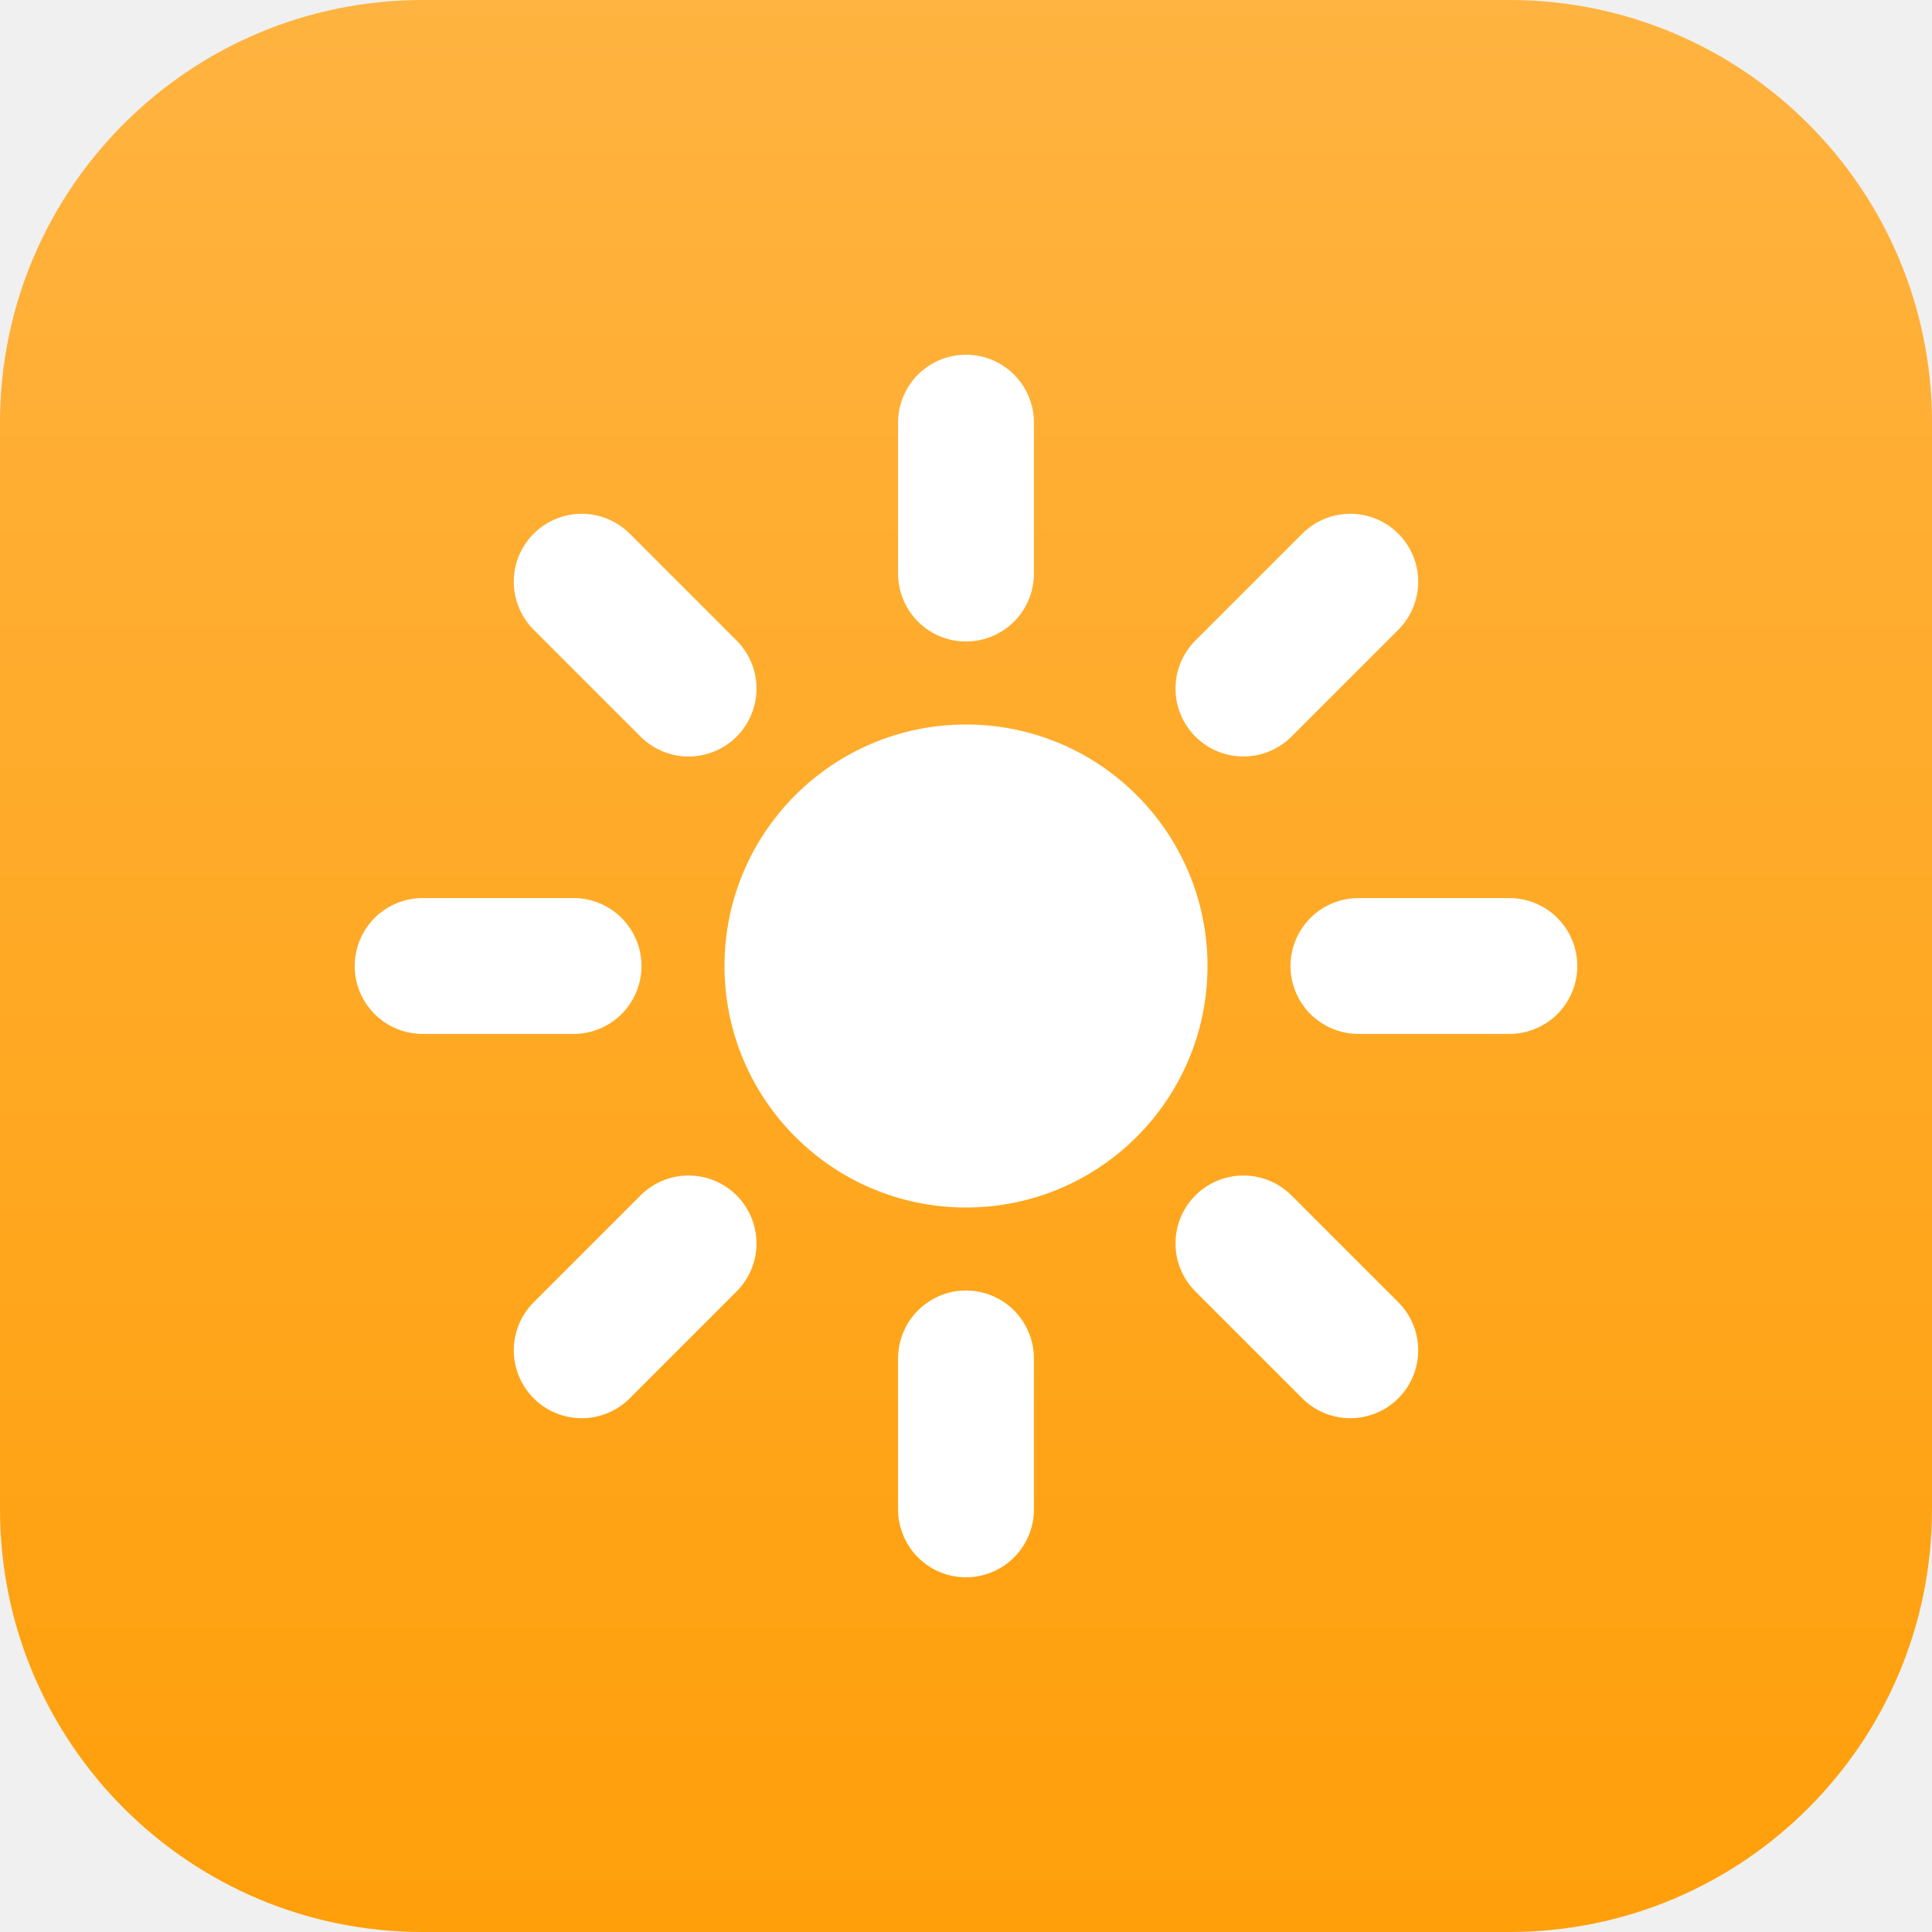
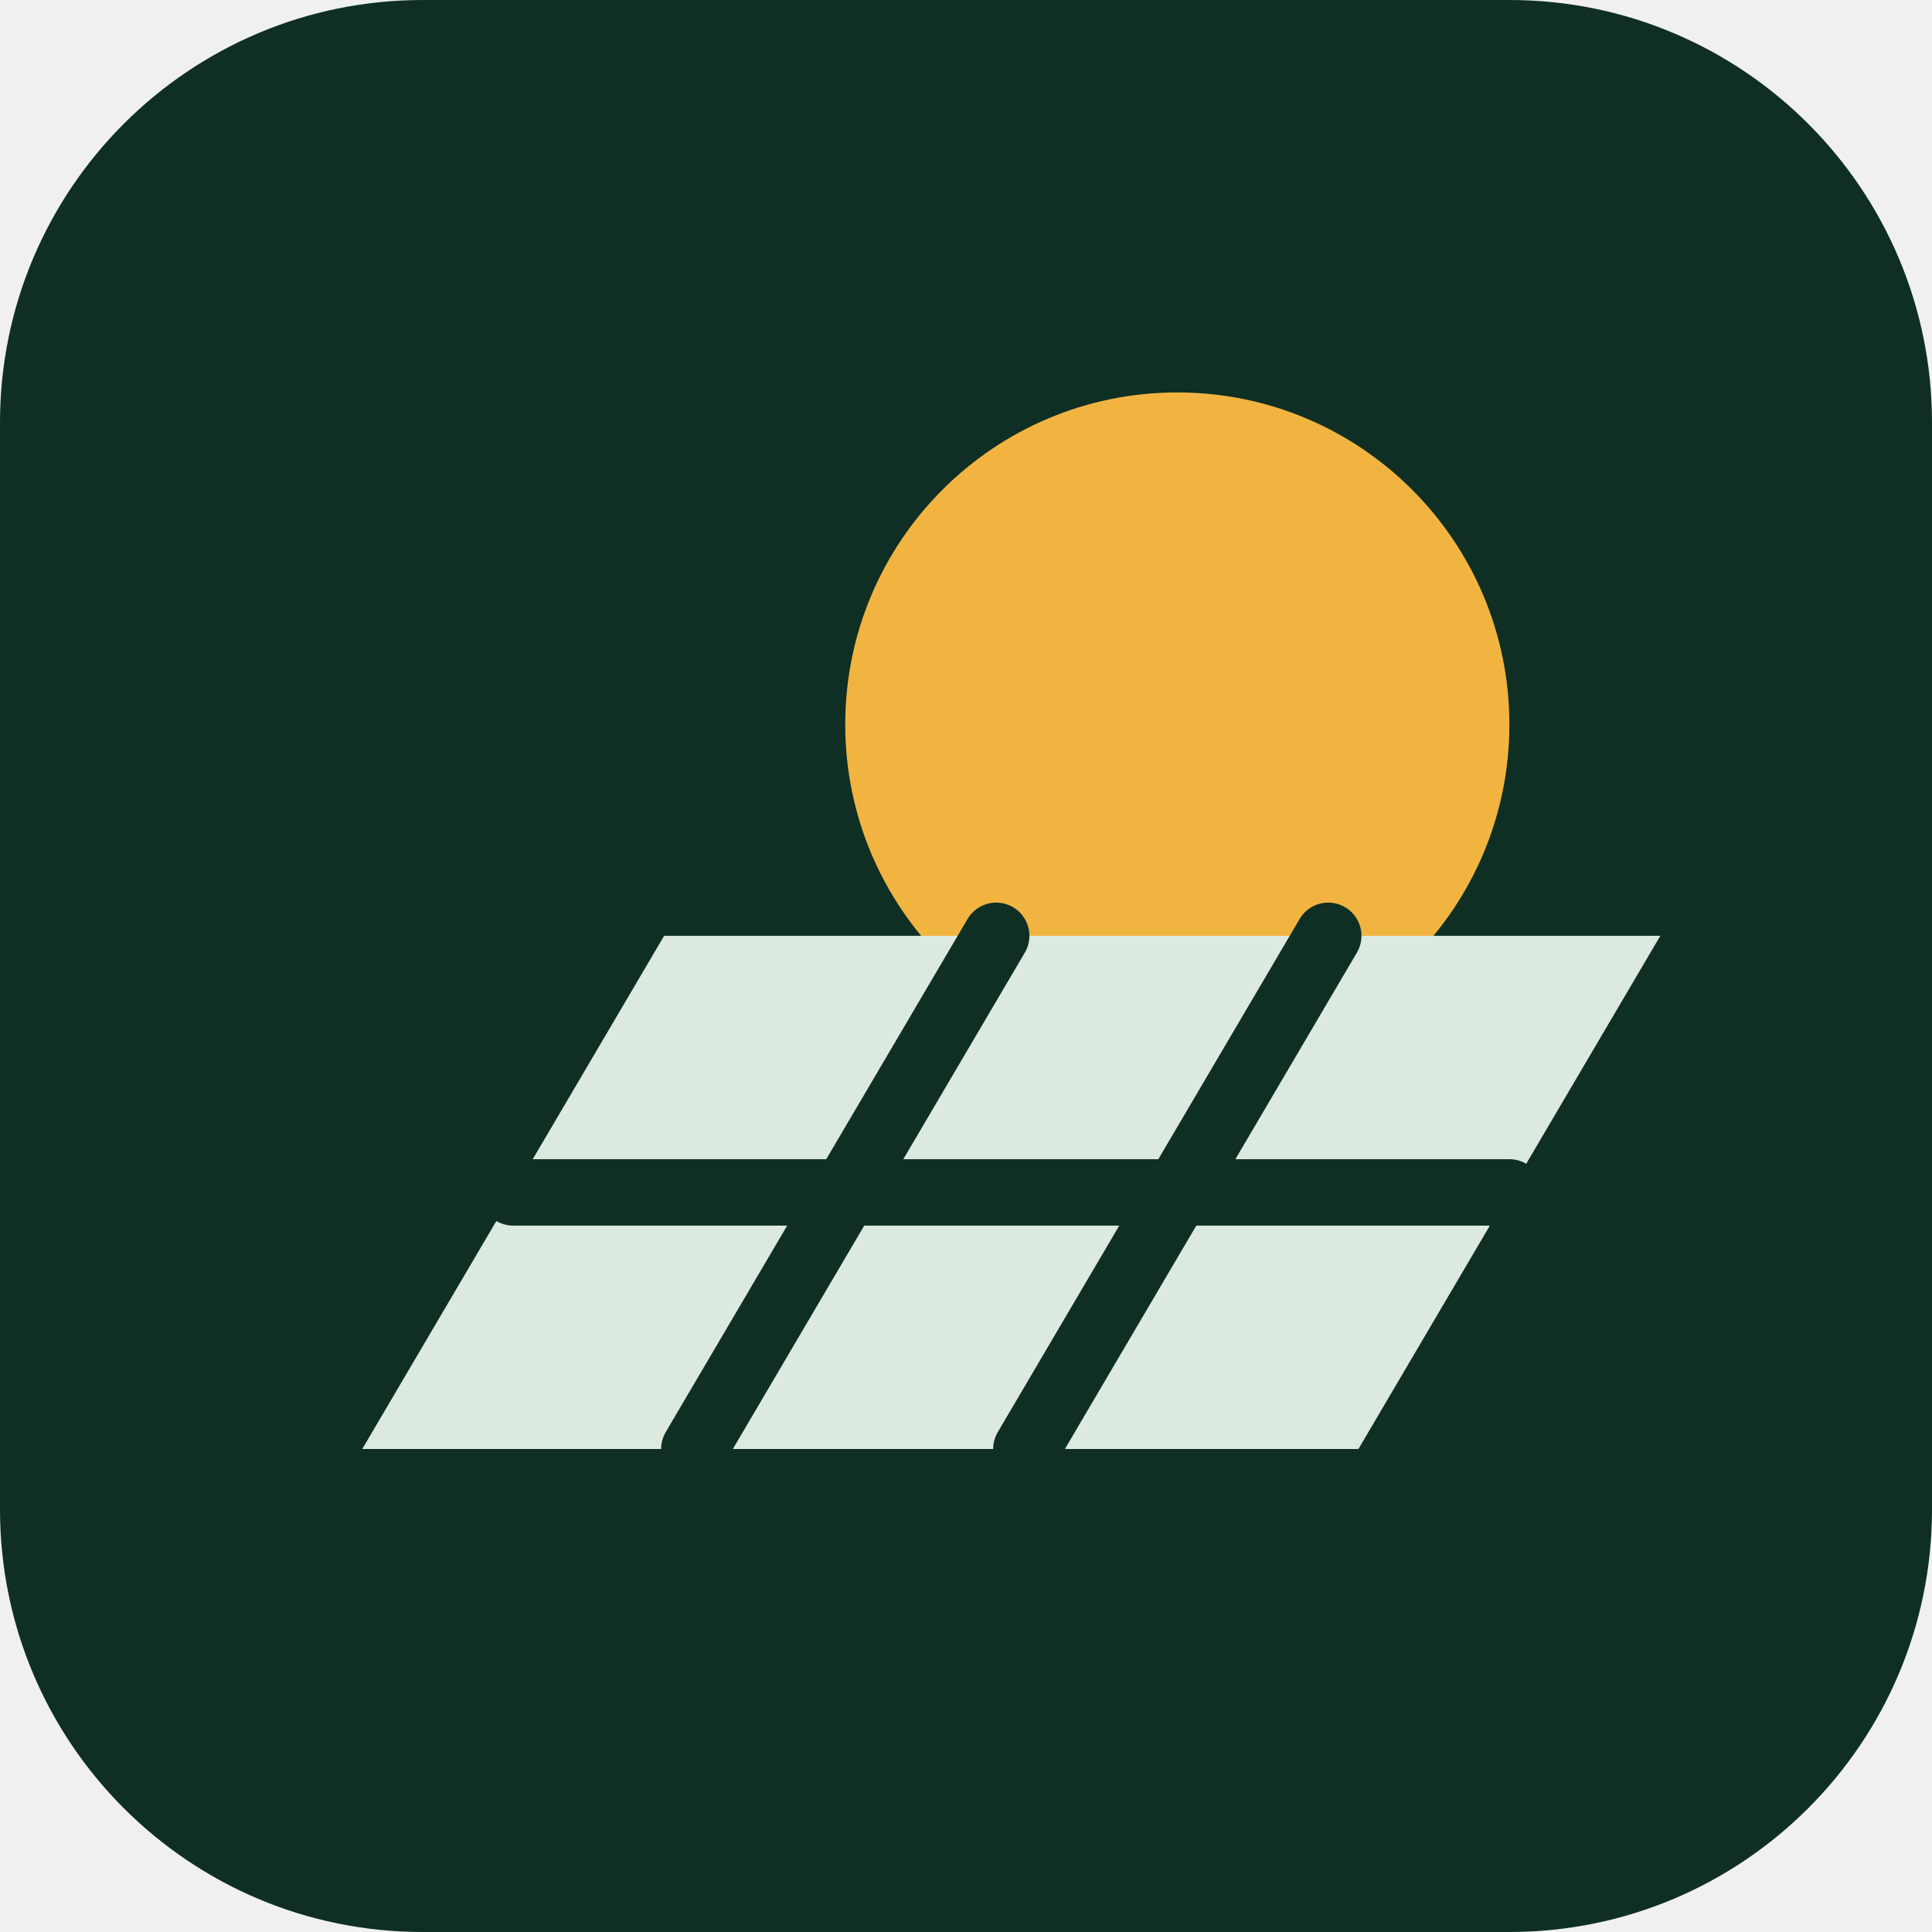
<svg xmlns="http://www.w3.org/2000/svg" viewBox="0 0 64 64" fill="none">
-   <defs>
-     <linearGradient id="sunpower-tile" x1="32" y1="0" x2="32" y2="64" gradientUnits="userSpaceOnUse">
-       <stop stop-color="#FFB340" />
-       <stop offset="1" stop-color="#FF9F0A" />
-     </linearGradient>
-   </defs>
-   <rect width="64" height="64" rx="14" fill="url(#sunpower-tile)" />
-   <circle cx="32" cy="32" r="8" fill="#FFFFFF" />
-   <g stroke="#FFFFFF" stroke-width="4.5" stroke-linecap="round">
-     <path d="M32 19v-5" />
-     <path d="M32 45v5" />
-     <path d="M19 32h-5" />
-     <path d="M45 32h5" />
-     <path d="m22.81 22.81-3.54-3.54" />
-     <path d="m41.19 22.81 3.54-3.54" />
-     <path d="m22.81 41.19-3.54 3.54" />
-     <path d="m41.19 41.19 3.54 3.54" />
+   <rect width="64" height="64" rx="14" fill="#0F2F24" />
+   <circle cx="39" cy="24" r="11" fill="#F2B441" />
+   <path d="M22 31h33l-10 17H12z" fill="#DCE9DF" />
+   <g stroke="#0F2F24" stroke-width="2.2" stroke-linecap="round">
+     <path d="M33 31l-10 17" />
+     <path d="M44 31l-10 17" />
+     <path d="M17 39.5h33" />
  </g>
</svg>
